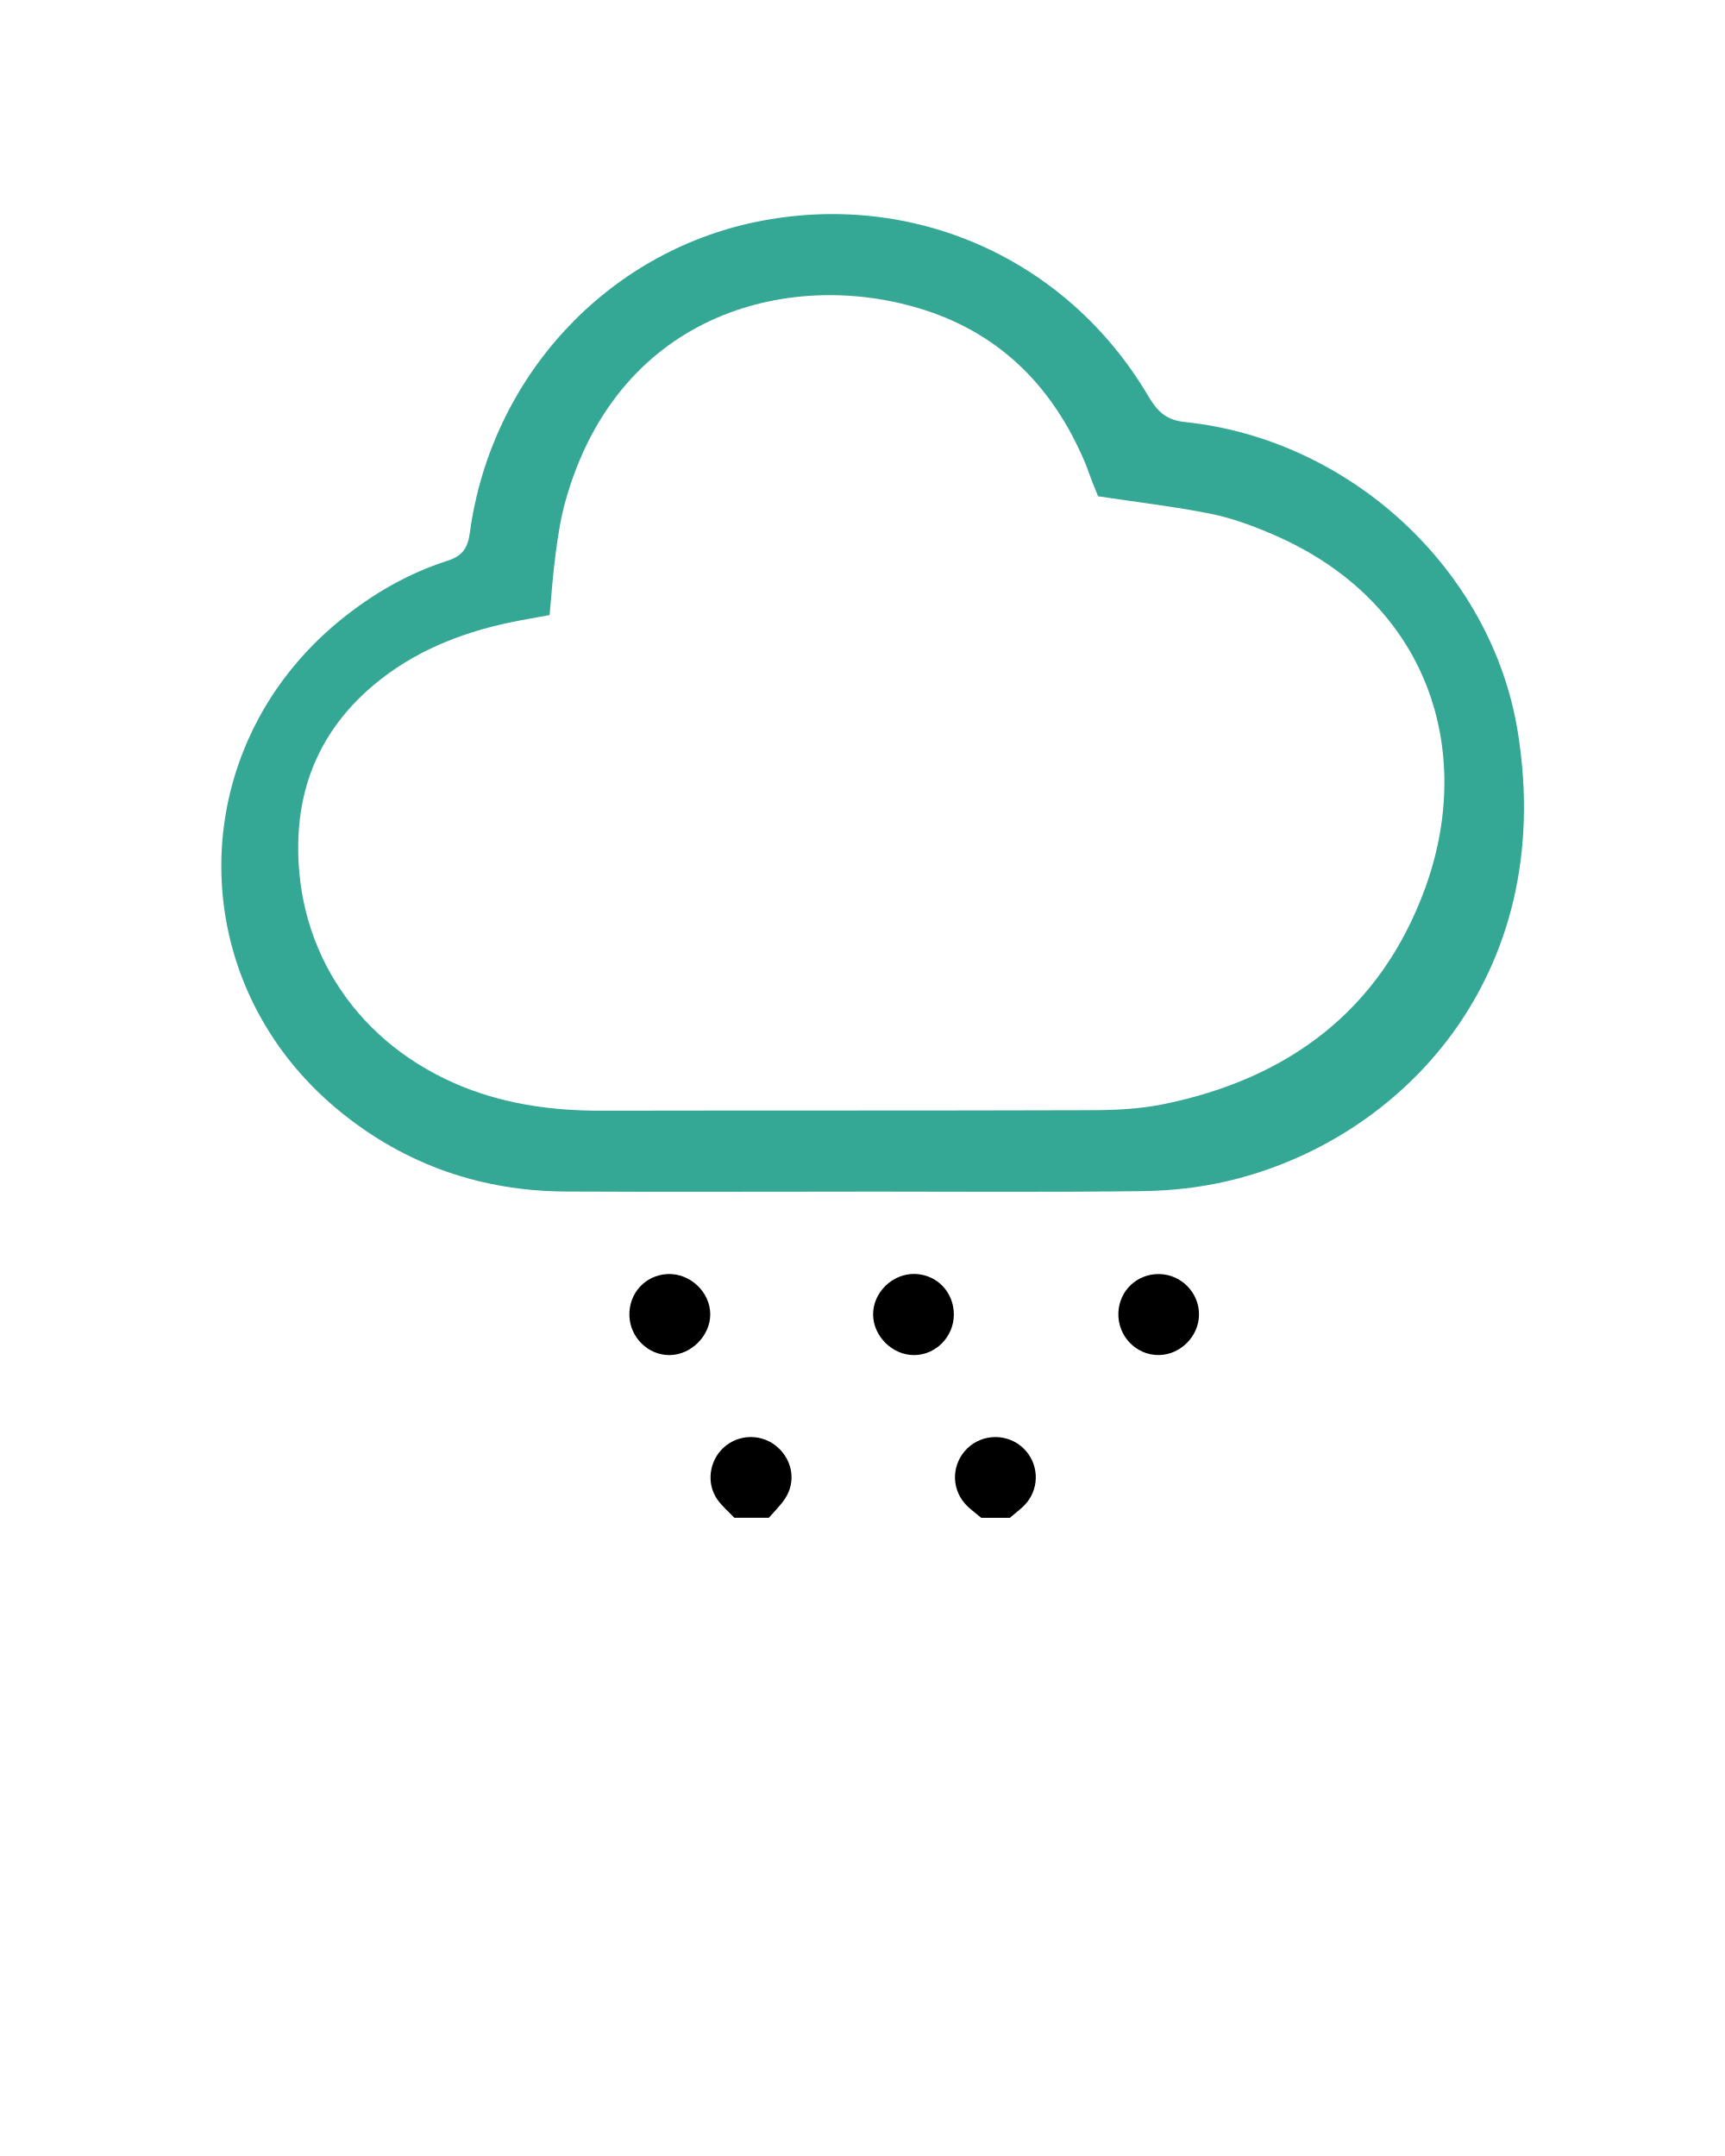
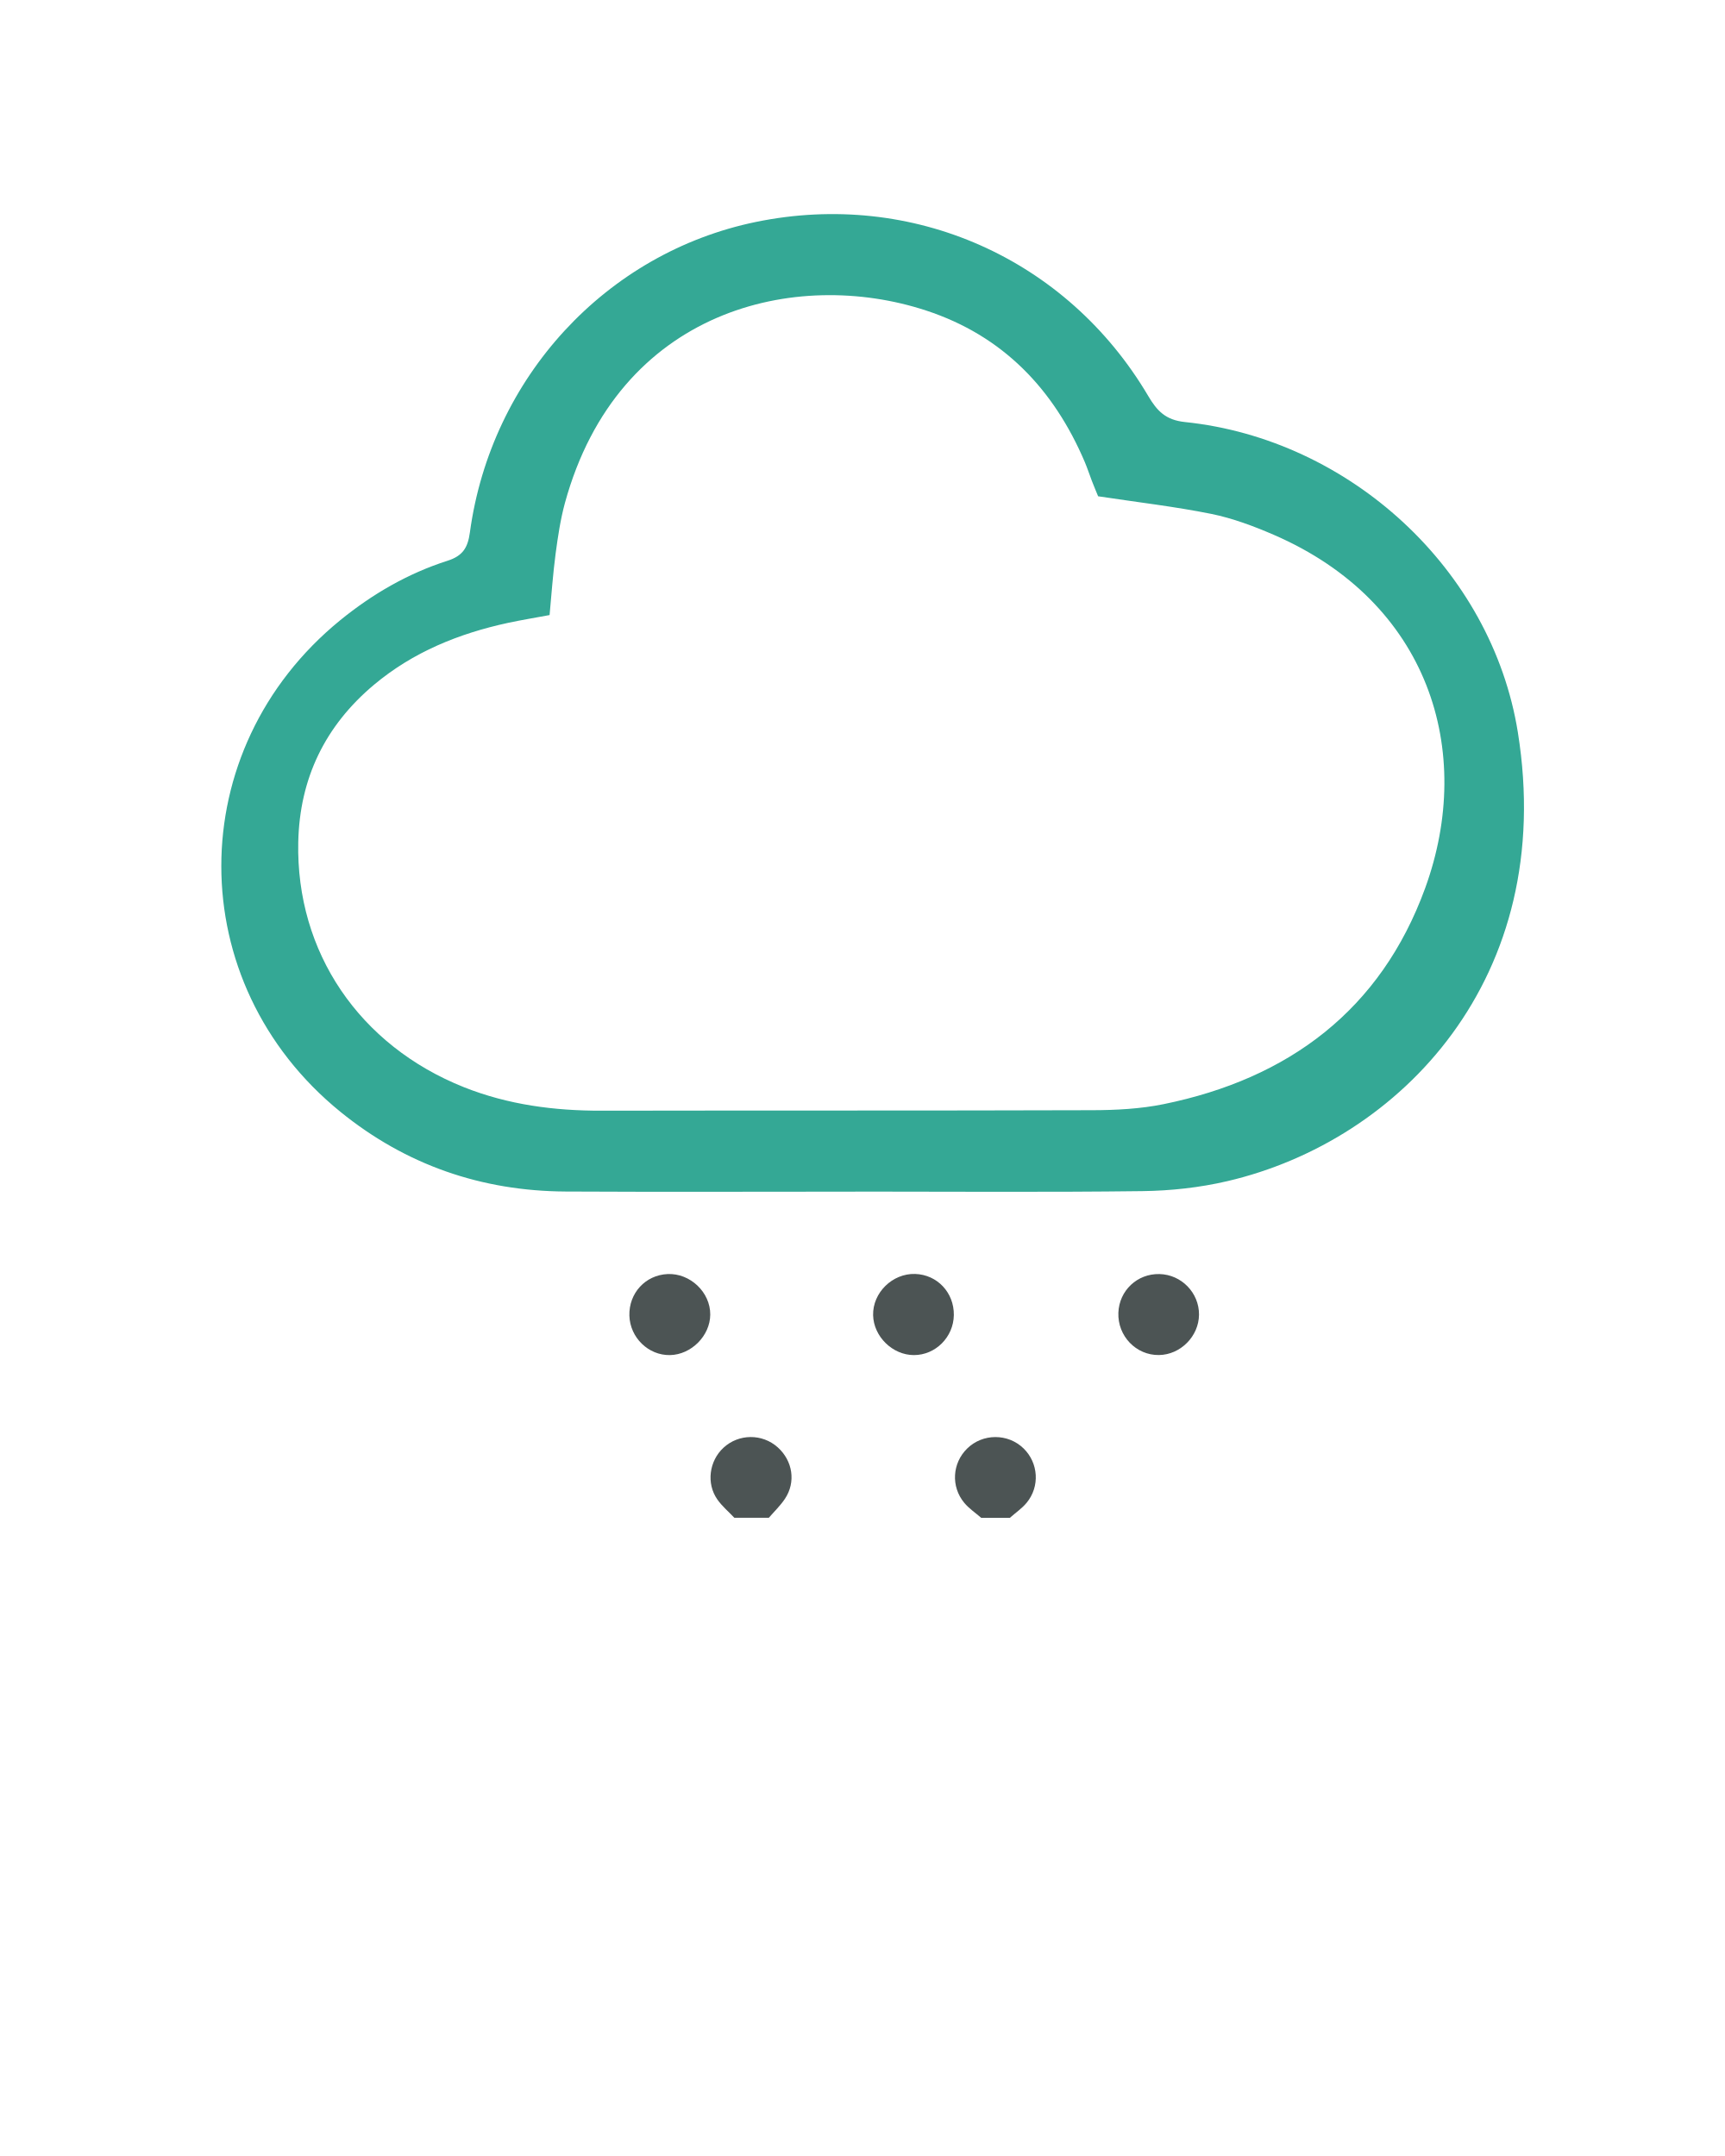
<svg xmlns="http://www.w3.org/2000/svg" version="1.1" x="0px" y="0px" viewBox="0 0 100 125" enable-background="new 0 0 100 100" xml:space="preserve">
  <g>
-     <path fill-rule="evenodd" clip-rule="evenodd" d="M45.086,83.913c-0.896-0.805-2.264-0.793-3.145,0.023   c-0.829,0.768-1.006,2.067-0.358,2.996c0.274,0.396,0.658,0.713,0.989,1.066c0.666,0,1.332,0,1.998,0   c0.315-0.366,0.67-0.704,0.935-1.103C46.148,85.928,45.957,84.695,45.086,83.913z" />
-     <path fill-rule="evenodd" clip-rule="evenodd" d="M56.063,83.987c-0.86,0.847-0.948,2.2-0.162,3.146   c0.275,0.33,0.65,0.58,0.979,0.866c0.554,0,1.108,0,1.664,0c0.325-0.289,0.698-0.54,0.971-0.871   c0.78-0.944,0.684-2.311-0.175-3.149C58.434,83.094,56.965,83.098,56.063,83.987z" />
+     <path fill-rule="evenodd" clip-rule="evenodd" fill="#4C5454" d="M45.086,83.913c-0.896-0.805-2.264-0.793-3.145,0.023   c-0.829,0.768-1.006,2.067-0.358,2.996c0.274,0.396,0.658,0.713,0.989,1.066c0.666,0,1.332,0,1.998,0   c0.315-0.366,0.67-0.704,0.935-1.103C46.148,85.928,45.957,84.695,45.086,83.913z" />
+     <path fill-rule="evenodd" clip-rule="evenodd" fill="#4C5454" d="M56.063,83.987c-0.86,0.847-0.948,2.2-0.162,3.146   c0.275,0.33,0.65,0.58,0.979,0.866c0.554,0,1.108,0,1.664,0c0.325-0.289,0.698-0.54,0.971-0.871   c0.78-0.944,0.684-2.311-0.175-3.149C58.434,83.094,56.965,83.098,56.063,83.987z" />
    <path fill-rule="evenodd" clip-rule="evenodd" fill="#34A895" d="M87.991,42.454c-1.52-9.464-9.764-16.996-19.298-17.985   c-1.117-0.116-1.615-0.641-2.126-1.506c-4.722-8-13.687-11.961-22.748-10.095c-8.682,1.789-15.355,9.013-16.579,18.001   c-0.12,0.878-0.404,1.358-1.299,1.643c-2.29,0.732-4.349,1.926-6.217,3.446c-9.192,7.496-9.196,21.024,0.01,28.503   c3.798,3.084,8.18,4.594,13.058,4.621c5.599,0.03,11.199,0.007,16.797,0.007c0-0.001,0-0.003,0-0.004   c5.543,0,11.088,0.044,16.631-0.026c1.647-0.021,3.329-0.204,4.933-0.579C81.188,66.137,90.277,56.681,87.991,42.454z M82.615,51.5   c-2.571,7.053-7.906,11.038-15.163,12.517c-1.346,0.274-2.751,0.346-4.131,0.35c-9.481,0.03-18.965,0.01-28.446,0.028   c-2.743,0.007-5.415-0.342-7.978-1.361c-6.068-2.42-9.739-7.829-9.607-14.199c0.077-3.705,1.557-6.758,4.396-9.138   c2.264-1.896,4.916-2.968,7.771-3.586c0.757-0.163,1.523-0.286,2.403-0.451c0.109-1.166,0.192-2.366,0.349-3.556   c0.131-0.986,0.279-1.979,0.539-2.938c3.085-11.252,13.386-13.648,20.945-11.161c4.438,1.459,7.389,4.54,9.195,8.787   c0.151,0.357,0.27,0.728,0.409,1.089c0.119,0.309,0.248,0.611,0.362,0.892c2.31,0.35,4.454,0.597,6.562,1.022   c1.236,0.251,2.45,0.707,3.615,1.21C82.831,34.899,85.517,43.532,82.615,51.5z" />
-     <path fill-rule="evenodd" clip-rule="evenodd" d="M67.216,73.867c-1.288-0.03-2.335,0.955-2.383,2.243   c-0.05,1.348,1.028,2.472,2.354,2.452c1.25-0.017,2.311-1.089,2.321-2.342C69.515,74.951,68.489,73.898,67.216,73.867z" />
-     <path fill-rule="evenodd" clip-rule="evenodd" d="M53.052,73.861c-1.316-0.041-2.468,1.088-2.437,2.392   c0.03,1.238,1.127,2.311,2.364,2.312c1.256,0.001,2.298-1.043,2.316-2.321C55.312,74.942,54.334,73.901,53.052,73.861z" />
-     <path fill-rule="evenodd" clip-rule="evenodd" d="M38.698,73.867c-1.286,0.06-2.248,1.109-2.212,2.411   c0.037,1.273,1.104,2.311,2.354,2.287c1.233-0.022,2.327-1.121,2.334-2.348C41.182,74.921,40.008,73.807,38.698,73.867z" />
+     <path fill-rule="evenodd" clip-rule="evenodd" fill="#4C5454" d="M67.216,73.867c-1.288-0.03-2.335,0.955-2.383,2.243   c-0.05,1.348,1.028,2.472,2.354,2.452c1.25-0.017,2.311-1.089,2.321-2.342C69.515,74.951,68.489,73.898,67.216,73.867z" />
+     <path fill-rule="evenodd" clip-rule="evenodd" fill="#4C5454" d="M53.052,73.861c-1.316-0.041-2.468,1.088-2.437,2.392   c0.03,1.238,1.127,2.311,2.364,2.312c1.256,0.001,2.298-1.043,2.316-2.321C55.312,74.942,54.334,73.901,53.052,73.861z" />
+     <path fill-rule="evenodd" clip-rule="evenodd" fill="#4C5454" d="M38.698,73.867c-1.286,0.06-2.248,1.109-2.212,2.411   c0.037,1.273,1.104,2.311,2.354,2.287c1.233-0.022,2.327-1.121,2.334-2.348C41.182,74.921,40.008,73.807,38.698,73.867z" />
  </g>
</svg>
